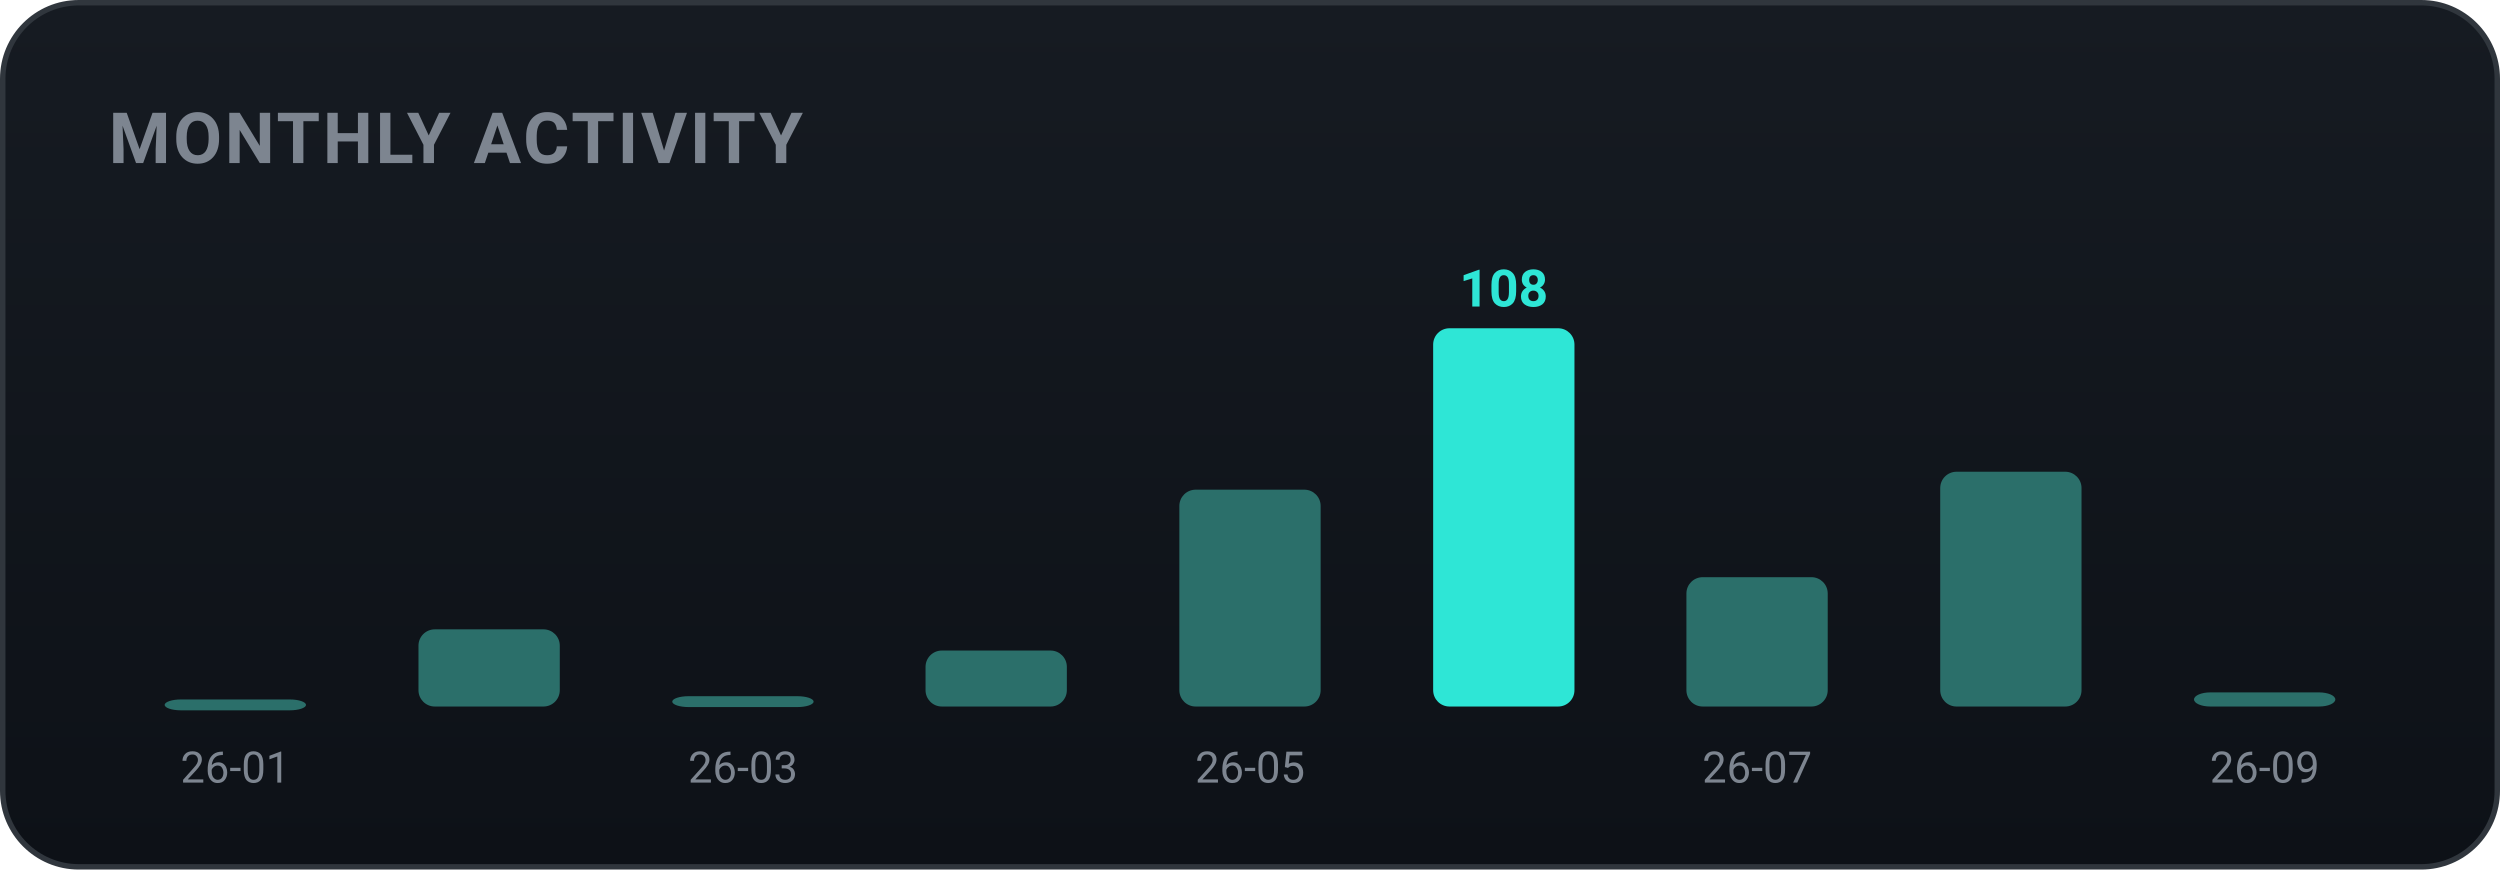
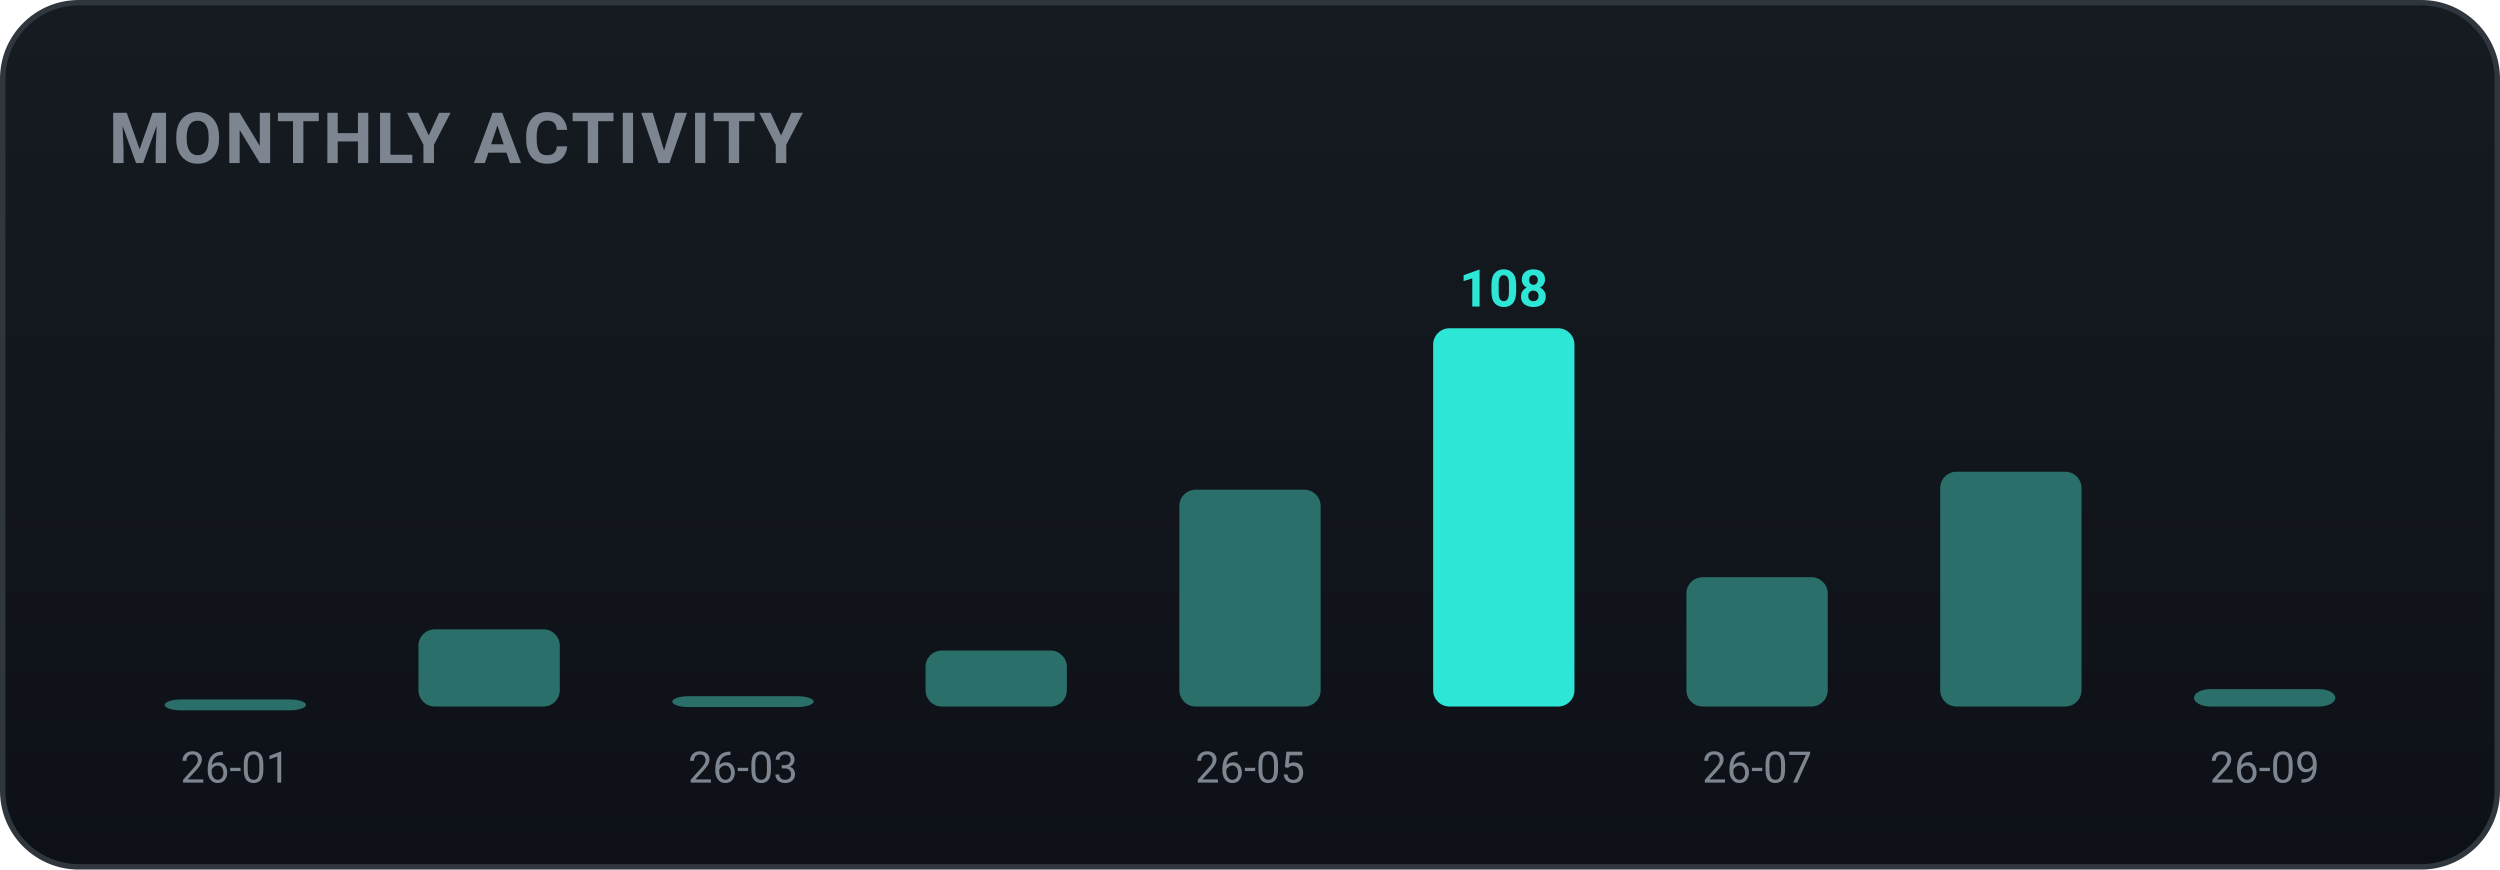
<svg xmlns="http://www.w3.org/2000/svg" width="460" height="160" viewBox="0 0 460 160" role="img" font-family="-apple-system,BlinkMacSystemFont,'Segoe UI',Roboto,'Apple SD Gothic Neo','Malgun Gothic',sans-serif">
  <defs>
    <linearGradient id="bgg" x1="0" y1="0" x2="0" y2="1">
      <stop offset="0" stop-color="#161b22" />
      <stop offset="1" stop-color="#0d1117" />
    </linearGradient>
  </defs>
  <rect x="0.5" y="0.5" width="459" height="159" rx="14" fill="url(#bgg)" stroke="#30363d" />
  <text x="20" y="30" font-family="-apple-system,BlinkMacSystemFont,'Segoe UI',Roboto,'Apple SD Gothic Neo','Malgun Gothic',sans-serif" font-size="13" font-weight="700" fill="#7d8590" letter-spacing="0.5">MONTHLY ACTIVITY</text>
  <rect x="30.3" y="128.7" width="26.0" height="2.0" rx="3" fill="#2b6f6a" />
  <text x="43.3" y="144.0" text-anchor="middle" font-size="8" fill="#7d8590">26-01</text>
  <rect x="77.0" y="115.8" width="26.0" height="14.2" rx="3" fill="#2b6f6a" />
  <rect x="123.7" y="128.1" width="26.0" height="2.0" rx="3" fill="#2b6f6a" />
  <text x="136.7" y="144.0" text-anchor="middle" font-size="8" fill="#7d8590">26-03</text>
  <rect x="170.3" y="119.7" width="26.0" height="10.3" rx="3" fill="#2b6f6a" />
  <rect x="217.0" y="90.1" width="26.0" height="39.9" rx="3" fill="#2b6f6a" />
  <text x="230.0" y="144.0" text-anchor="middle" font-size="8" fill="#7d8590">26-05</text>
  <rect x="263.7" y="60.4" width="26.0" height="69.6" rx="3" fill="#2ee6d6" />
  <text x="276.7" y="56.4" text-anchor="middle" font-size="9.5" font-weight="700" fill="#2ee6d6">108</text>
  <rect x="310.3" y="106.2" width="26.0" height="23.8" rx="3" fill="#2b6f6a" />
  <text x="323.3" y="144.0" text-anchor="middle" font-size="8" fill="#7d8590">26-07</text>
  <rect x="357.0" y="86.8" width="26.0" height="43.2" rx="3" fill="#2b6f6a" />
-   <rect x="403.7" y="127.4" width="26.0" height="2.6" rx="3" fill="#2b6f6a" />
+   <rect x="403.7" y="126.8" width="26.0" height="3.2" rx="3" fill="#2b6f6a" />
  <text x="416.7" y="144.0" text-anchor="middle" font-size="8" fill="#7d8590">26-09</text>
</svg>
